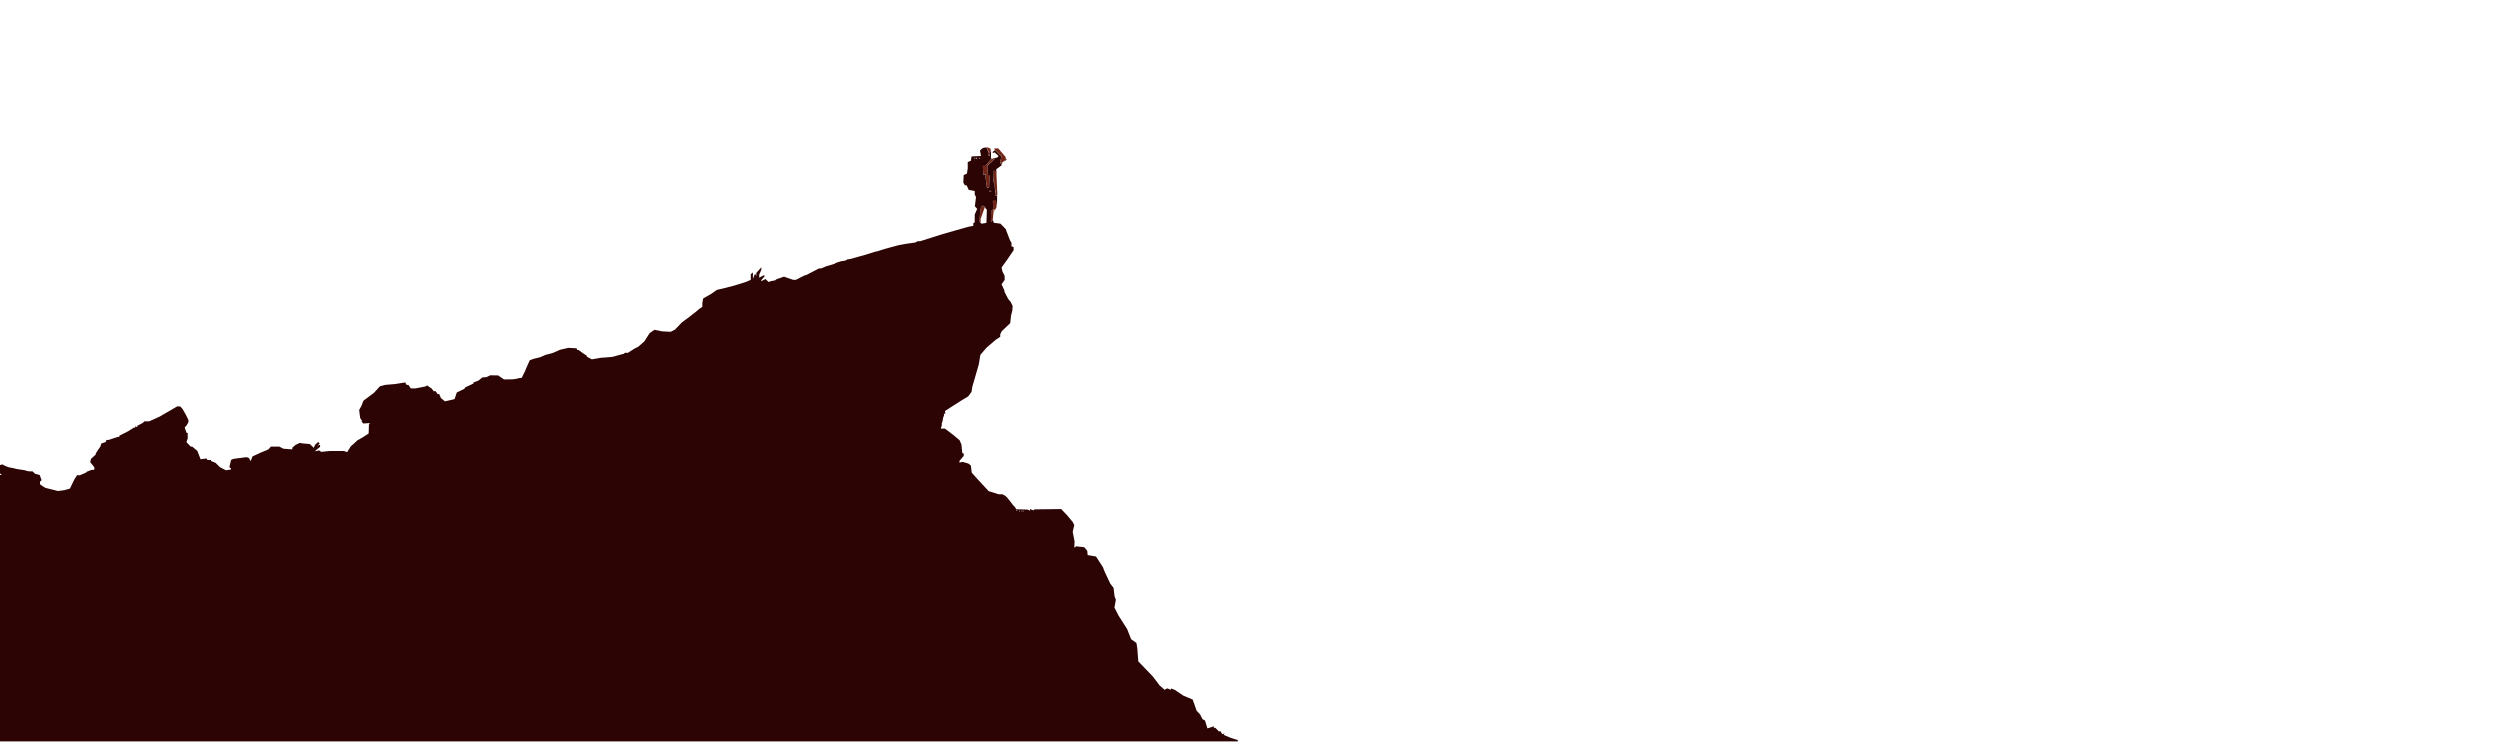
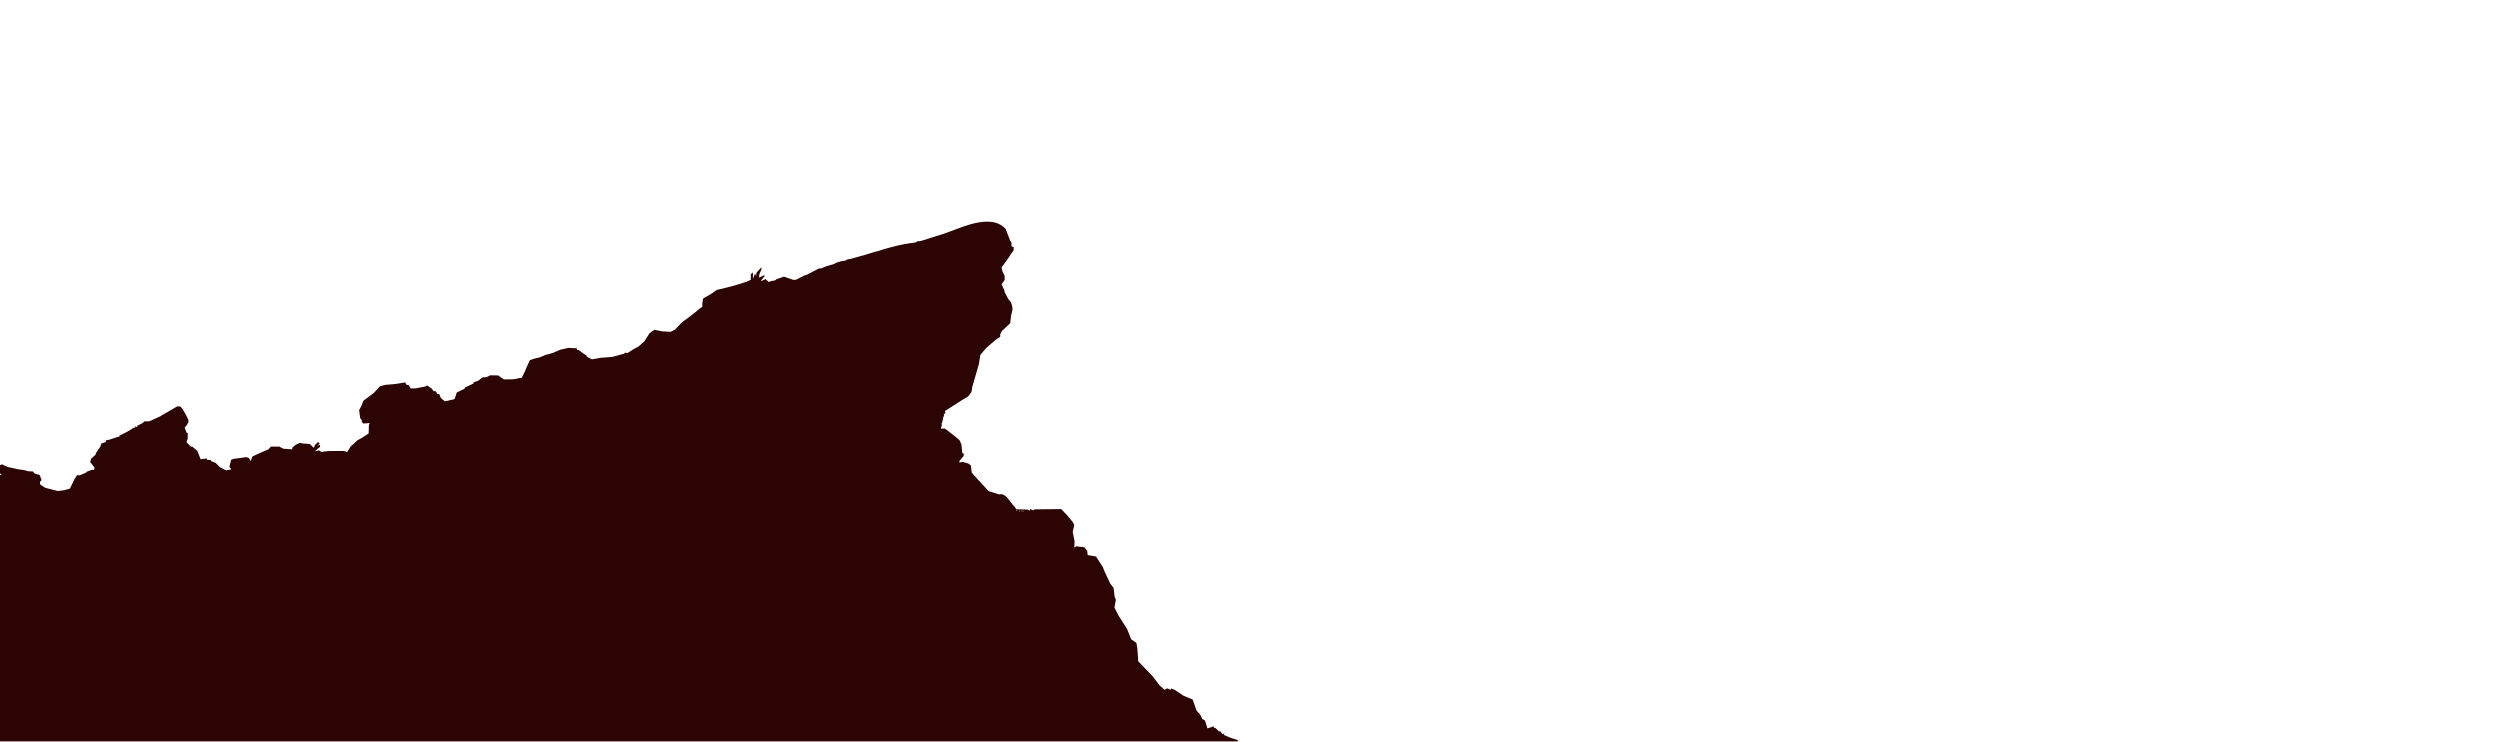
<svg xmlns="http://www.w3.org/2000/svg" version="1.1" id="svg6" x="0" y="0" viewBox="0 0 3500 1038" style="enable-background:new 0 0 3500 1038" xml:space="preserve">
  <defs id="defs378" />
  <style id="style370">
        .st1{fill:#2c0404}
    </style>
-   <path id="path2" style="fill-rule:evenodd;clip-rule:evenodd;fill:#732515" d="m 1381.801,205.9 0.199,1.199 v 1 l 1.5,2.9 1.5,2.9 -0.6,1.5 -0.6,1.5 1,0.6 1,0.6 V 214.5 l 0.6,-3.1 0.6,-3.1 -2.6,-1.201 z M 1380,206 v 0.5 0.5 h 1 v -1 z m 12.1,1.801 v 0.6 h -0.1 v 0.4 l 5.199,5 5.201,5 -1.201,3.898 -1.199,3.9 1,0.301 1,0.299 -0.5,0.801 -0.5,0.801 1,0.6 1,0.6 v -2.301 l 2.5,-2 2.5,-2 V 220 l -5.199,-6.1 -5.201,-6.1 z m 0.9,14.1 -0.801,0.1 -0.799,0.1 -2.1,0.6 -2.201,0.4 -3.6,4.4 -3.6,4.4 H 1376 l 0.301,6.199 0.299,6.201 1.6,-0.301 1.602,-0.301 v 4.602 l 0.898,6.699 0.9,6.699 0.701,0.701 0.699,0.699 0.9,-0.9 0.9,-0.898 0.299,-7.801 0.301,-7.801 L 1384.199,245 1383,244.301 1382.699,238 l -0.299,-6.301 5.299,-4.898 z m -0.9,16.299 -0.5,0.602 -0.5,0.699 0.4,10 0.4,10 0.9,3.5 0.898,3.5 0.201,0.801 0.199,0.799 v 6.1 l 1.1,-0.699 1.102,-0.699 -0.602,-13.602 -0.6,-13.6 v -6.199 l -1.5,-0.6 z m -7,28.801 v 0.4 h -0.1 v 0.4 l 1.6,0.6 1.6,0.6 -0.6,-1 -0.6,-1 z m 6.1,13 -0.699,1 -0.6,1 0.299,4.9 0.301,4.9 -1.4,1.699 -1.4,1.699 -0.299,7.602 -0.301,7.6 L 1388.5,309 l 1.4,-1.4 0.5,-5 0.5,-5 0.1,-2.299 0.1,-2.301 0.9,0.6 0.9,0.6 1.1,-2 1.1,-2 v -7 L 1394.5,281.6 1393.9,280 Z m -16.199,8 -0.699,1.199 -1,1.201 -1.201,8 -1.199,8 v 4.4 h 2 v -4.4 l 2.5,-7 2.5,-7 0.6,-1.9 0.6,-1.9 -1.699,0.701 -1.701,0.699 0.602,-1 0.6,-1 z m 17,7 v 0.5 0.5 h 1 v -1 z" />
-   <path class="st1" d="m1409.4 223-.5-.4-.5-.5-1.3 2.2-1.3 2.2 1.8-1.7zM1722.5 1032.8l-4.7-2-4.7-2 .7-1.1.7-1.1-3.3 1.3-1.2-2-1.2-2h-2.4l-5-5h-2.1v-2.2l-3.5 1.4-2.7.8-2.7.8-1.7-5.5-1.7-5.5-1.8-1-1.8-1-1.6-3.2-1.6-3.2-2.5-2.7-2.5-2.7-2.7-7.8-2.8-7.8-6.5-2.7-6.5-2.7-6.1-4.1-6.1-4.1-5.1-1.9v1.9l-2.6-1-2.6-1-1.9 1-1.9 1-3.6-3.2-3.6-3.2-9.2-12.2-10.2-10.6-10.2-10.6-.7-9.2-.7-9.2-.6-3.7-.6-3.7-3.7-2.6-3.7-2.6-2.8-7.1-2.8-7.1-6-9.4-6-9.4-2.9-5.7-2.9-5.7 1-5.4 1-5.4-.9-2.4-.9-2.4-.7-5.9-.7-5.9-2.3-3-2.3-3-4-8.5-4-8.5-2.3-6-9.7-15-11.7-2-.2-2.5-.2-1.8-.2-1.8-4.1-4.9-3.7-.4-3.7-.4-4-.5-2.6 2 .4-8.8-1.3-6.7-1.3-6.7 1.1-4.8 1.1-4.8-2.3-4.4-8-9.5-4-4.2-4-4.2-18.7.2-18.7.2-.7.7-.7.7-4.8-1.8v2.2l-3.5-1.5-7.9-.2-7.9-.2-.9-1.5-.9-1.5-2.5-2.6-3.9-5-3.9-5-1.6-1.6-1.6-1.6-2.1-1.1-2.1-1.1h-5.1l-14.1-4.4-15.8-17.1-7.9-8.8-.6-5-.6-5-1.8-1.4-1.8-1.4-3.9-1.1-3.9-1.1-2.3.4-2.3.4v-2.2l3-3.5 3-3.5v-3.4l-1-.3-1-.3-1.2-12-1.3-3-1.3-3-4.3-3.6-4.3-3.6-11.9-9.1h-5.8l.7-2.2.7-2.2-.1-3 .6-1.5.6-1.5.8-5 1.3-3-.2-1.2-.2-1.2h2.2l-.3-1.9-.3-1.9 23.5-15 4.5-2.7 4.5-2.7 4.7-6.3 1.2-7.5 4.5-15.5 4.5-15.5 1.1-6.7 1.1-6.7 4.2-4.9 4.2-4.9 6.5-5.6 6.5-5.6 3.2-2.1 3.2-2.1V468l1.1-2.2 1.1-2.2 5.9-5.6 5.9-5.6.6-5.4.6-5.4.9-3.5.9-3.5.2-3.2.2-3.2-1.4-2.8-1.4-2.8-1.7-2-1.7-2-5.2-10V407l-4.1-9 2.2-3.1 2.2-3.1-.1-2.9-.1-2.9-1.5-3-1.5-3-1.2-5.5 7.9-11 4.5-6.6 4.5-6.6V346l-1.5-.6-1.5-.6V340l-1-1.7-1-1.7-6.2-16-7.3-7.5-4.7-.6-4.7-.6-.5-2-.5-2-1.5 1.3-1.5 1.3.3-7.5.3-7.5 1.4-1.7 1.4-1.7-.3-5.4-.3-5.4 1.6-.6 1.6-.6.6.6.6.6.7 3.8.7 3.8.1-7.8.1-7.8-1 .6-1 .6-.1-2.8-.1-2.8-.9-5-1.8-10 .1-7.5.1-7.5 3.5.6v-2.6l7.9-5.8-2.2-2.7h1.8l-1.2-.8-1.2-.8 1.2-3.8 1.2-3.8-4.6-4.6-4.6-4.6-1.6 1.3-1.6 1.3v1.7l1.3-.5 1.3-.5 2.7 2.5 2.7 2.5-.6 1-.6 1-4.1 1.1-4.1 1.1-.6-.6-.6-.6.2-12.4-1.9 6v3.6l-1-.6-1-.6.5-1.4.5-1.4-1.7-3.8-1.7-3.8-3-.3-1.4.5-1.4.5-1.7 1.5-1.7 1.5.7 3.9.7 3.9-6.6.3-6.6.3-1 6-2.2 1-2.2 1v9l-.6 3.6-.6 3.6-2.2.9-2.2.9-.3 5.2-.3 5.2 1.1 2 1.1 2h2.4l1.5 3.2 1.5 3.2 4.2.8 4.2.8v5l.9 1.7.9 1.7-1.6 13 1.7 1.9 1.7 1.9-.3.4-.3.4-1.5 3.5-1.5 3.5v10.9l-1 .6-1 .6v3.7l-7.3 1.4-17.6 5-17.6 5-15.8 5-15.8 5-4.3.2-1.1.8-1.1.8-6.9 1-6.9 1-5 .9-5 .9-10 2.7-10 2.7-4.6 1.5-4.6 1.5-1.9.4-1.9.4-7 2.2-7 2.2-10.5 2.9-10.5 2.9-2 .3-2 .3-1.3.8-1.3.8-3.2.5-3.2.5-3.5 1.1-3.5 1.1-1 .7-1 .7-6 1.8-6 1.8-3.3 1.4-3.3 1.4h-3l-18.9 9.8v-.7l-6.7 3.4-6.7 3.4h-4l-6.4-2.2-6.4-2.2-5.2 1.8-5.2 1.8-1 .8-1 .8-2.7.5-2.7.5-1.9.6-1.9.6-4.1-4.1-3 1.5-3 1.5v-1.3l2.6-3.1 2.6-3.1-1-.3-1-.3-6.1 3.2v-4.1l1.5-3.6 1.5-3.6v-3.2l-3.5 3.9-3.5 3.9v4.2l-.9-1.5-.9-1.5-1.5 3.5-1.5 3.5v-8.8l-3 2.5v7.9l-3.5 1.5-3.5 1.5-7.7 2.4-7.7 2.4-8.5 2.2-8.5 2.2-4 .9-4 .9-4 2.8-4 2.8-5.6 3.2-5.6 3.2-.6 3.1-.6 3.1v5.5l-2.2 1.5-2.2 1.5-2.2 1.9-2.2 1.9-5.2 4-3.2 2.5-3.2 2.5-4 2.9-4 2.9-5 5.2-5 5.2-6 3-5.9-.3-5.9-.3-5.4-1.1-5.4-1.1-3.4 2.3-3.4 2.3-3.7 5.8-3.7 5.8-4.2 3.7-4.2 3.7-2.9 1.5-2.9 1.5-4.4 2.8-4.4 2.8h-4.3l-.7.7-.7.7-1.2.3-1.2.3-7 1.9-7 1.9-8 .6-8 .6-6.2 1.1-6.2 1.1-7.1-3.8V498l-5.5-3.6-6-4.4h-1.9l-.4-1.2-.4-1.2-5.7-.3-5.7-.3-5.8 1.3-5.8 1.3-5 2.2-5 2.2-3.5 1-3.5 1-1.5.3-1.5.3-8 3.5-4.5 1.1-4.5 1.1-2.8 1-2.8 1-2.5 5.6-2.5 5.6-1.6 4-4.7 9.5-1.5.1-1.5.1-2 .5-2 .5-2.5.4-2.5.4-6.4.1-6.4.1-4.1-2.8-4.1-2.8-5.5-.1-5.5-.1-2.7 1.3-2.7 1.3-2.8.2-2.8.2-2.8 2.2-2.7 2.2-3.5 1.3-3.5 1.3v1.5l-11.5 5.4-.6 1-.6 1-10.7 5.2-1.5 4.5-1.5 4.5-.7.3-.7.3-6.1 1.4-6.1 1.4-2.8-2.3-2.8-2.3-1.2-2.8-1.2-2.8h-2.4l-2.5-4h-2.9l-1.3-1.8-1.3-1.8-6.5-4.5-1.1.7-1.1.7-7.1 1.4-7.1 1.4h-6.5l-3.3-5h-2.7l-.9-1.7-.9-1.7-6.9 1.1-6.9 1.1-7 .6-7 .6-3.8 1-3.8 1-4.1 4.5-4.1 4.5-14.9 11.2-1.4 3.6-1.4 3.6-1.6 2.9-1.6 2.9.7 5.6.7 5.6 3 4.5h-1.3l1.3 1.6 1.3 1.6 4.7-.3 4.7-.3-.7 1-.7 1-.3 10-.1 1.2-.1 1.5-4.2 2.7-4.2 2.7-3.7 2.1-3.7 2.1-4.6 4.3-4.6 4.1-2.5 4-2.5 4-2.2-.8-2.2-.8h-20l-6 .6-6 .6-1.3-1-1.3-1-3.2.6-3.2.6 7.5-6.2V623h-1.6l-1.4 1.2-1.4 1.2 1.9-2.3 1.9-2.3-2-2-4 3.5-1.2 2.3-1.2 2.3-2.6-2.6-2.6-2.6-2.1-.2-2.1-.2-5-.4-2.6-.4-2.6-.4-2.9 1.4-2.9 1.4-4.5 3.9v2.3l-12.5-.9-2.9-1.5-2.9-1.5h-11.6l-1.8 2-1.8 2-5.5 2.3-5.5 2.3-5.6 2.6-5.6 2.6-1.3 3.3-1.3 3.3-1.2-2.2-1.2-2.2-1.7-.6-1.7-.6-9.1 1.2-9.1 1.2-1.7.7-1.7.7-1.2 5-1.2 5 1.1 1.1 1.1 1.1v1.3l-7 1.1-8.5-4.4-3-3-3-3-3.2-1.3-3.2-1.3V644h-4.9l-.7-1.1-.7-1.1-4.1.6-4.1.6-2.3-5.9-2.3-5.9-3.6-3-3.6-3H267l-3-3.1-3-3.1.9-2.5.9-2.5v-8h-1.6l-2.4-6.6v-1.2l2.5-2.7 2.5-4.4V588l-1.8-3.7-1.8-3.7-2.3-4-2.3-4-1.6-1.8-1.6-1.8H248l-12.2 7.1-12.2 7.1-14.8 6.7h-6.6l-1.3 1.2-1.3 1.2-3.7 1.9-3.7 1.9v1.9l-1.5-.6-1.5-.6v1.9h-1.9l-3.4 2.2-3.4 2.2-5.7 3.1-.8.2-1 .6-3 1.5-3 1.5v1.9l-.8-.2-.8-.2-6.7 2.2-6.7 2.2h-2.9l-.6 1.5-.6 1.5-3 1-3 1-.7 2.2-.7 2.2-3.4 4.8-3.1 4.9v1.4l-3.3 3-3.3 3-1.1 4.5 2.9 3.7 2.9 3.7v3.3l-2.2.2-2.2.2-3.1 1.2-3.1 1.2-.5.6-.5.6-4.4 1.9-4.4 1.9-1.9-.1-1.9-.1-2 3.2-2 3.2-3 6.2-3 6.2-3.8 1.1-3.8 1.1-4.6.6-4.6.6-8.8-2.2-8.8-2.2-3.9-2.5L56 678v-3.6l2.2-2.2-2.6-7.2-3.3-.9-3.3-.9-1.6-1.6-1.6-1.6-2.9-.1-2.9-.1-1.5-.3-2-.6-2-.6-4-.6-4-.6-4-.7-1.5-.4-1.5-.4-4-.8-4-.8-4.3-1.8-4.2-2.1-1.5.6-1.5.5v11.4l2.4 2.4H0v373h1733v-1.8l-5.2-1.7-5.3-1.7zm-335.9-764.4-1.6-.6v-.8h1.9l.6 1 .6 1-1.5-.6zm-6.8-36.4 3.6-4.4 3.6-4.4 2.2-.4 2.2-.4.8-.1.8-.1-5.3 4.9-5.3 4.9.3 6.3.3 6.3 1.2.7 1.2.7-.3 7.8-.3 7.8-.9.9-.9.9-.7-.7-.7-.7-.9-6.7-.9-6.7V244l-1.6.3-1.6.3-.3-6.2-.3-6.2h3.8zm-8.8-11h1v1h-1v-1zm1 79.2 1.3-9.7 1-1.2 1-1.2h1.9l-.6 1-.6 1 1.6-.6 1.6-.6v2.1l1.2 1.3 1.2 1.3-.3 9.2-.3 9.2-3.4.6-3.4.6-1.7-1.7-1.7-1.7 1.2-9.6zm-7-78.2h-1v-1h1v1zm2.7-.3-.7.7-.7-.7-.7-.7h2.7l-.6.7zM1424 715h-1v-1h1v1zm4 1h-1v-1h1v1zm3 0h-1v-1h1v1zm2 0h-1v-1h1v1z" id="path373" />
+   <path class="st1" d="m 1722.5,1032.8 -4.7,-2 -4.7,-2 0.7,-1.1 0.7,-1.1 -3.3,1.3 -1.2,-2 -1.2,-2 h -2.4 l -5,-5 h -2.1 v -2.2 l -3.5,1.4 -2.7,0.8 -2.7,0.8 -1.7,-5.5 -1.7,-5.5 -1.8,-1 -1.8,-1 -1.6,-3.2 -1.6,-3.2 -2.5,-2.7 -2.5,-2.7 -2.7,-7.8 -2.8,-7.8 -6.5,-2.7 -6.5,-2.7 -6.1,-4.1 -6.1,-4.1 -5.1,-1.9 v 1.9 l -2.6,-1 -2.6,-1 -1.9,1 -1.9,1 -3.6,-3.2 -3.6,-3.2 -9.2,-12.2 -10.2,-10.6 -10.2,-10.6 -0.7,-9.2 -0.7,-9.2 -0.6,-3.7 -0.6,-3.7 -3.7,-2.6 -3.7,-2.6 -2.8,-7.1 -2.8,-7.1 -6,-9.4 -6,-9.4 -2.9,-5.7 -2.9,-5.7 1,-5.4 1,-5.4 -0.9,-2.4 -0.9,-2.4 -0.7,-5.9 -0.7,-5.9 -2.3,-3 -2.3,-3 -4,-8.5 -4,-8.5 -2.3,-6 -9.7,-15 -11.7,-2 -0.2,-2.5 -0.2,-1.8 -0.2,-1.8 -4.1,-4.9 -3.7,-0.4 -3.7,-0.4 -4,-0.5 -2.6,2 0.4,-8.8 -1.3,-6.7 -1.3,-6.7 1.1,-4.8 1.1,-4.8 -2.3,-4.4 -8,-9.5 -4,-4.2 -4,-4.2 -18.7,0.2 -18.7,0.2 -0.7,0.7 -0.7,0.7 -4.8,-1.8 v 2.2 l -3.5,-1.5 -7.9,-0.2 -7.9,-0.2 -0.9,-1.5 -0.9,-1.5 -2.5,-2.6 -3.9,-5 -3.9,-5 -1.6,-1.6 -1.6,-1.6 -2.1,-1.1 -2.1,-1.1 h -5.1 l -14.1,-4.4 -15.8,-17.1 -7.9,-8.8 -0.6,-5 -0.6,-5 -1.8,-1.4 -1.8,-1.4 -3.9,-1.1 -3.9,-1.1 -2.3,0.4 -2.3,0.4 v -2.2 l 3,-3.5 3,-3.5 v -3.4 l -1,-0.3 -1,-0.3 -1.2,-12 -1.3,-3 -1.3,-3 -4.3,-3.6 -4.3,-3.6 -11.9,-9.1 h -5.8 l 0.7,-2.2 0.7,-2.2 -0.1,-3 0.6,-1.5 0.6,-1.5 0.8,-5 1.3,-3 -0.2,-1.2 -0.2,-1.2 h 2.2 l -0.3,-1.9 -0.3,-1.9 23.5,-15 4.5,-2.7 4.5,-2.7 4.7,-6.3 1.2,-7.5 4.5,-15.5 4.5,-15.5 1.1,-6.7 1.1,-6.7 4.2,-4.9 4.2,-4.9 6.5,-5.6 6.5,-5.6 3.2,-2.1 3.2,-2.1 V 468 l 1.1,-2.2 1.1,-2.2 5.9,-5.6 5.9,-5.6 0.6,-5.4 0.6,-5.4 0.9,-3.5 c 2.069,-5.547 0.751,-11.039 -1.5,-15.5 l -1.7,-2 -1.7,-2 -5.2,-10 V 407 l -4.1,-9 2.2,-3.1 2.2,-3.1 -0.1,-2.9 -0.1,-2.9 -1.5,-3 -1.5,-3 -1.2,-5.5 7.9,-11 4.5,-6.6 4.5,-6.6 V 346 l -1.5,-0.6 -1.5,-0.6 V 340 l -1,-1.7 -1,-1.7 -6.2,-16 c -21.636,-24.201 -67.607,1.02 -87.8,7 l -15.8,5 -15.8,5 -4.3,0.2 -1.1,0.8 -1.1,0.8 c -12.957,1.694 -21.672,3.226 -33.8,6.5 l -10,2.7 -4.6,1.5 -4.6,1.5 -1.9,0.4 -1.9,0.4 -7,2.2 -7,2.2 -10.5,2.9 -10.5,2.9 -2,0.3 -2,0.3 -1.3,0.8 -1.3,0.8 -3.2,0.5 -3.2,0.5 -3.5,1.1 -3.5,1.1 -1,0.7 -1,0.7 -6,1.8 -6,1.8 -3.3,1.4 -3.3,1.4 h -3 l -18.9,9.8 v -0.7 l -6.7,3.4 -6.7,3.4 h -4 l -6.4,-2.2 -6.4,-2.2 -5.2,1.8 -5.2,1.8 -1,0.8 -1,0.8 -2.7,0.5 -2.7,0.5 -1.9,0.6 -1.9,0.6 -4.1,-4.1 -3,1.5 -3,1.5 v -1.3 l 2.6,-3.1 2.6,-3.1 -1,-0.3 -1,-0.3 -6.1,3.2 v -4.1 l 1.5,-3.6 1.5,-3.6 v -3.2 l -3.5,3.9 -3.5,3.9 v 4.2 l -0.9,-1.5 -0.9,-1.5 -1.5,3.5 -1.5,3.5 v -8.8 l -3,2.5 v 7.9 l -3.5,1.5 -3.5,1.5 -7.7,2.4 -7.7,2.4 -8.5,2.2 -8.5,2.2 -4,0.9 -4,0.9 -4,2.8 -4,2.8 -5.6,3.2 -5.6,3.2 -0.6,3.1 -0.6,3.1 v 5.5 l -2.2,1.5 -2.2,1.5 -2.2,1.9 -2.2,1.9 -5.2,4 -3.2,2.5 -3.2,2.5 -4,2.9 -4,2.9 -5,5.2 -5,5.2 -6,3 -5.9,-0.3 -5.9,-0.3 -5.4,-1.1 -5.4,-1.1 -3.4,2.3 -3.4,2.3 -3.7,5.8 -3.7,5.8 -4.2,3.7 -4.2,3.7 -2.9,1.5 -2.9,1.5 -4.4,2.8 -4.4,2.8 h -4.3 l -0.7,0.7 -0.7,0.7 -1.2,0.3 -1.2,0.3 -7,1.9 -7,1.9 -8,0.6 -8,0.6 -6.2,1.1 -6.2,1.1 -7.1,-3.8 V 498 l -5.5,-3.6 -6,-4.4 h -1.9 l -0.4,-1.2 -0.4,-1.2 -5.7,-0.3 -5.7,-0.3 -5.8,1.3 -5.8,1.3 -5,2.2 -5,2.2 -3.5,1 -3.5,1 -1.5,0.3 -1.5,0.3 -8,3.5 -4.5,1.1 -4.5,1.1 -2.8,1 -2.8,1 -2.5,5.6 -2.5,5.6 -1.6,4 -4.7,9.5 -1.5,0.1 -1.5,0.1 -2,0.5 -2,0.5 -2.5,0.4 -2.5,0.4 -6.4,0.1 -6.4,0.1 -4.1,-2.8 -4.1,-2.8 -5.5,-0.1 -5.5,-0.1 -2.7,1.3 -2.7,1.3 -2.8,0.2 -2.8,0.2 -2.8,2.2 -2.7,2.2 -3.5,1.3 -3.5,1.3 v 1.5 l -11.5,5.4 -0.6,1 -0.6,1 -10.7,5.2 -1.5,4.5 -1.5,4.5 -0.7,0.3 -0.7,0.3 -6.1,1.4 -6.1,1.4 -2.8,-2.3 -2.8,-2.3 -1.2,-2.8 -1.2,-2.8 h -2.4 l -2.5,-4 h -2.9 l -1.3,-1.8 -1.3,-1.8 -6.5,-4.5 -1.1,0.7 -1.1,0.7 -7.1,1.4 -7.1,1.4 h -6.5 l -3.3,-5 h -2.7 l -0.9,-1.7 -0.9,-1.7 -6.9,1.1 -6.9,1.1 -7,0.6 -7,0.6 -3.8,1 -3.8,1 -4.1,4.5 -4.1,4.5 -14.9,11.2 -1.4,3.6 -1.4,3.6 -1.6,2.9 -1.6,2.9 0.7,5.6 0.7,5.6 3,4.5 h -1.3 l 1.3,1.6 1.3,1.6 4.7,-0.3 4.7,-0.3 -0.7,1 -0.7,1 -0.3,10 -0.1,1.2 -0.1,1.5 -4.2,2.7 -4.2,2.7 -3.7,2.1 -3.7,2.1 -4.6,4.3 -4.6,4.1 -2.5,4 -2.5,4 -2.2,-0.8 -2.2,-0.8 h -20 l -6,0.6 -6,0.6 -1.3,-1 -1.3,-1 -3.2,0.6 -3.2,0.6 7.5,-6.2 V 623 h -1.6 l -1.4,1.2 -1.4,1.2 1.9,-2.3 1.9,-2.3 -2,-2 -4,3.5 -1.2,2.3 -1.2,2.3 -2.6,-2.6 -2.6,-2.6 -2.1,-0.2 -2.1,-0.2 -5,-0.4 -2.6,-0.4 -2.6,-0.4 -2.9,1.4 -2.9,1.4 -4.5,3.9 v 2.3 l -12.5,-0.9 -2.9,-1.5 -2.9,-1.5 h -11.6 l -1.8,2 -1.8,2 -5.5,2.3 -5.5,2.3 -5.6,2.6 -5.6,2.6 -1.3,3.3 -1.3,3.3 -1.2,-2.2 -1.2,-2.2 -1.7,-0.6 -1.7,-0.6 -9.1,1.2 -9.1,1.2 -1.7,0.7 -1.7,0.7 -1.2,5 -1.2,5 1.1,1.1 1.1,1.1 v 1.3 l -7,1.1 -8.5,-4.4 -3,-3 -3,-3 -3.2,-1.3 -3.2,-1.3 V 644 h -4.9 l -0.7,-1.1 -0.7,-1.1 -4.1,0.6 -4.1,0.6 -2.3,-5.9 -2.3,-5.9 -3.6,-3 -3.6,-3 H 267 l -3,-3.1 -3,-3.1 0.9,-2.5 0.9,-2.5 v -8 h -1.6 l -2.4,-6.6 v -1.2 l 2.5,-2.7 2.5,-4.4 V 588 l -1.8,-3.7 -1.8,-3.7 -2.3,-4 -2.3,-4 -1.6,-1.8 -1.6,-1.8 H 248 l -12.2,7.1 -12.2,7.1 -14.8,6.7 h -6.6 l -1.3,1.2 -1.3,1.2 -3.7,1.9 -3.7,1.9 v 1.9 l -1.5,-0.6 -1.5,-0.6 v 1.9 h -1.9 l -3.4,2.2 -3.4,2.2 -5.7,3.1 -0.8,0.2 -1,0.6 -3,1.5 -3,1.5 v 1.9 l -0.8,-0.2 -0.8,-0.2 -6.7,2.2 -6.7,2.2 h -2.9 l -0.6,1.5 -0.6,1.5 -3,1 -3,1 -0.7,2.2 -0.7,2.2 -3.4,4.8 -3.1,4.9 v 1.4 l -3.3,3 -3.3,3 -1.1,4.5 2.9,3.7 2.9,3.7 v 3.3 l -2.2,0.2 -2.2,0.2 -3.1,1.2 -3.1,1.2 -0.5,0.6 -0.5,0.6 -4.4,1.9 -4.4,1.9 -1.9,-0.1 -1.9,-0.1 -2,3.2 -2,3.2 -3,6.2 -3,6.2 -3.8,1.1 -3.8,1.1 -4.6,0.6 -4.6,0.6 -8.8,-2.2 L 63.5,683 59.6,680.5 56,678 v -3.6 l 2.2,-2.2 -2.6,-7.2 -3.3,-0.9 -3.3,-0.9 -1.6,-1.6 -1.6,-1.6 -2.9,-0.1 -2.9,-0.1 -1.5,-0.3 -2,-0.6 -2,-0.6 -4,-0.6 -4,-0.6 -4,-0.7 -1.5,-0.4 -1.5,-0.4 -4,-0.8 -4,-0.8 -4.3,-1.8 -4.2,-2.1 -1.5,0.6 -1.5,0.5 v 11.4 L 2.4,665 H 0 v 373 h 1733 v -1.8 l -5.2,-1.7 z M 1424,715 h -1 v -1 h 1 z m 4,1 h -1 v -1 h 1 z m 3,0 h -1 v -1 h 1 z m 2,0 h -1 v -1 h 1 z" id="path373" />
</svg>
